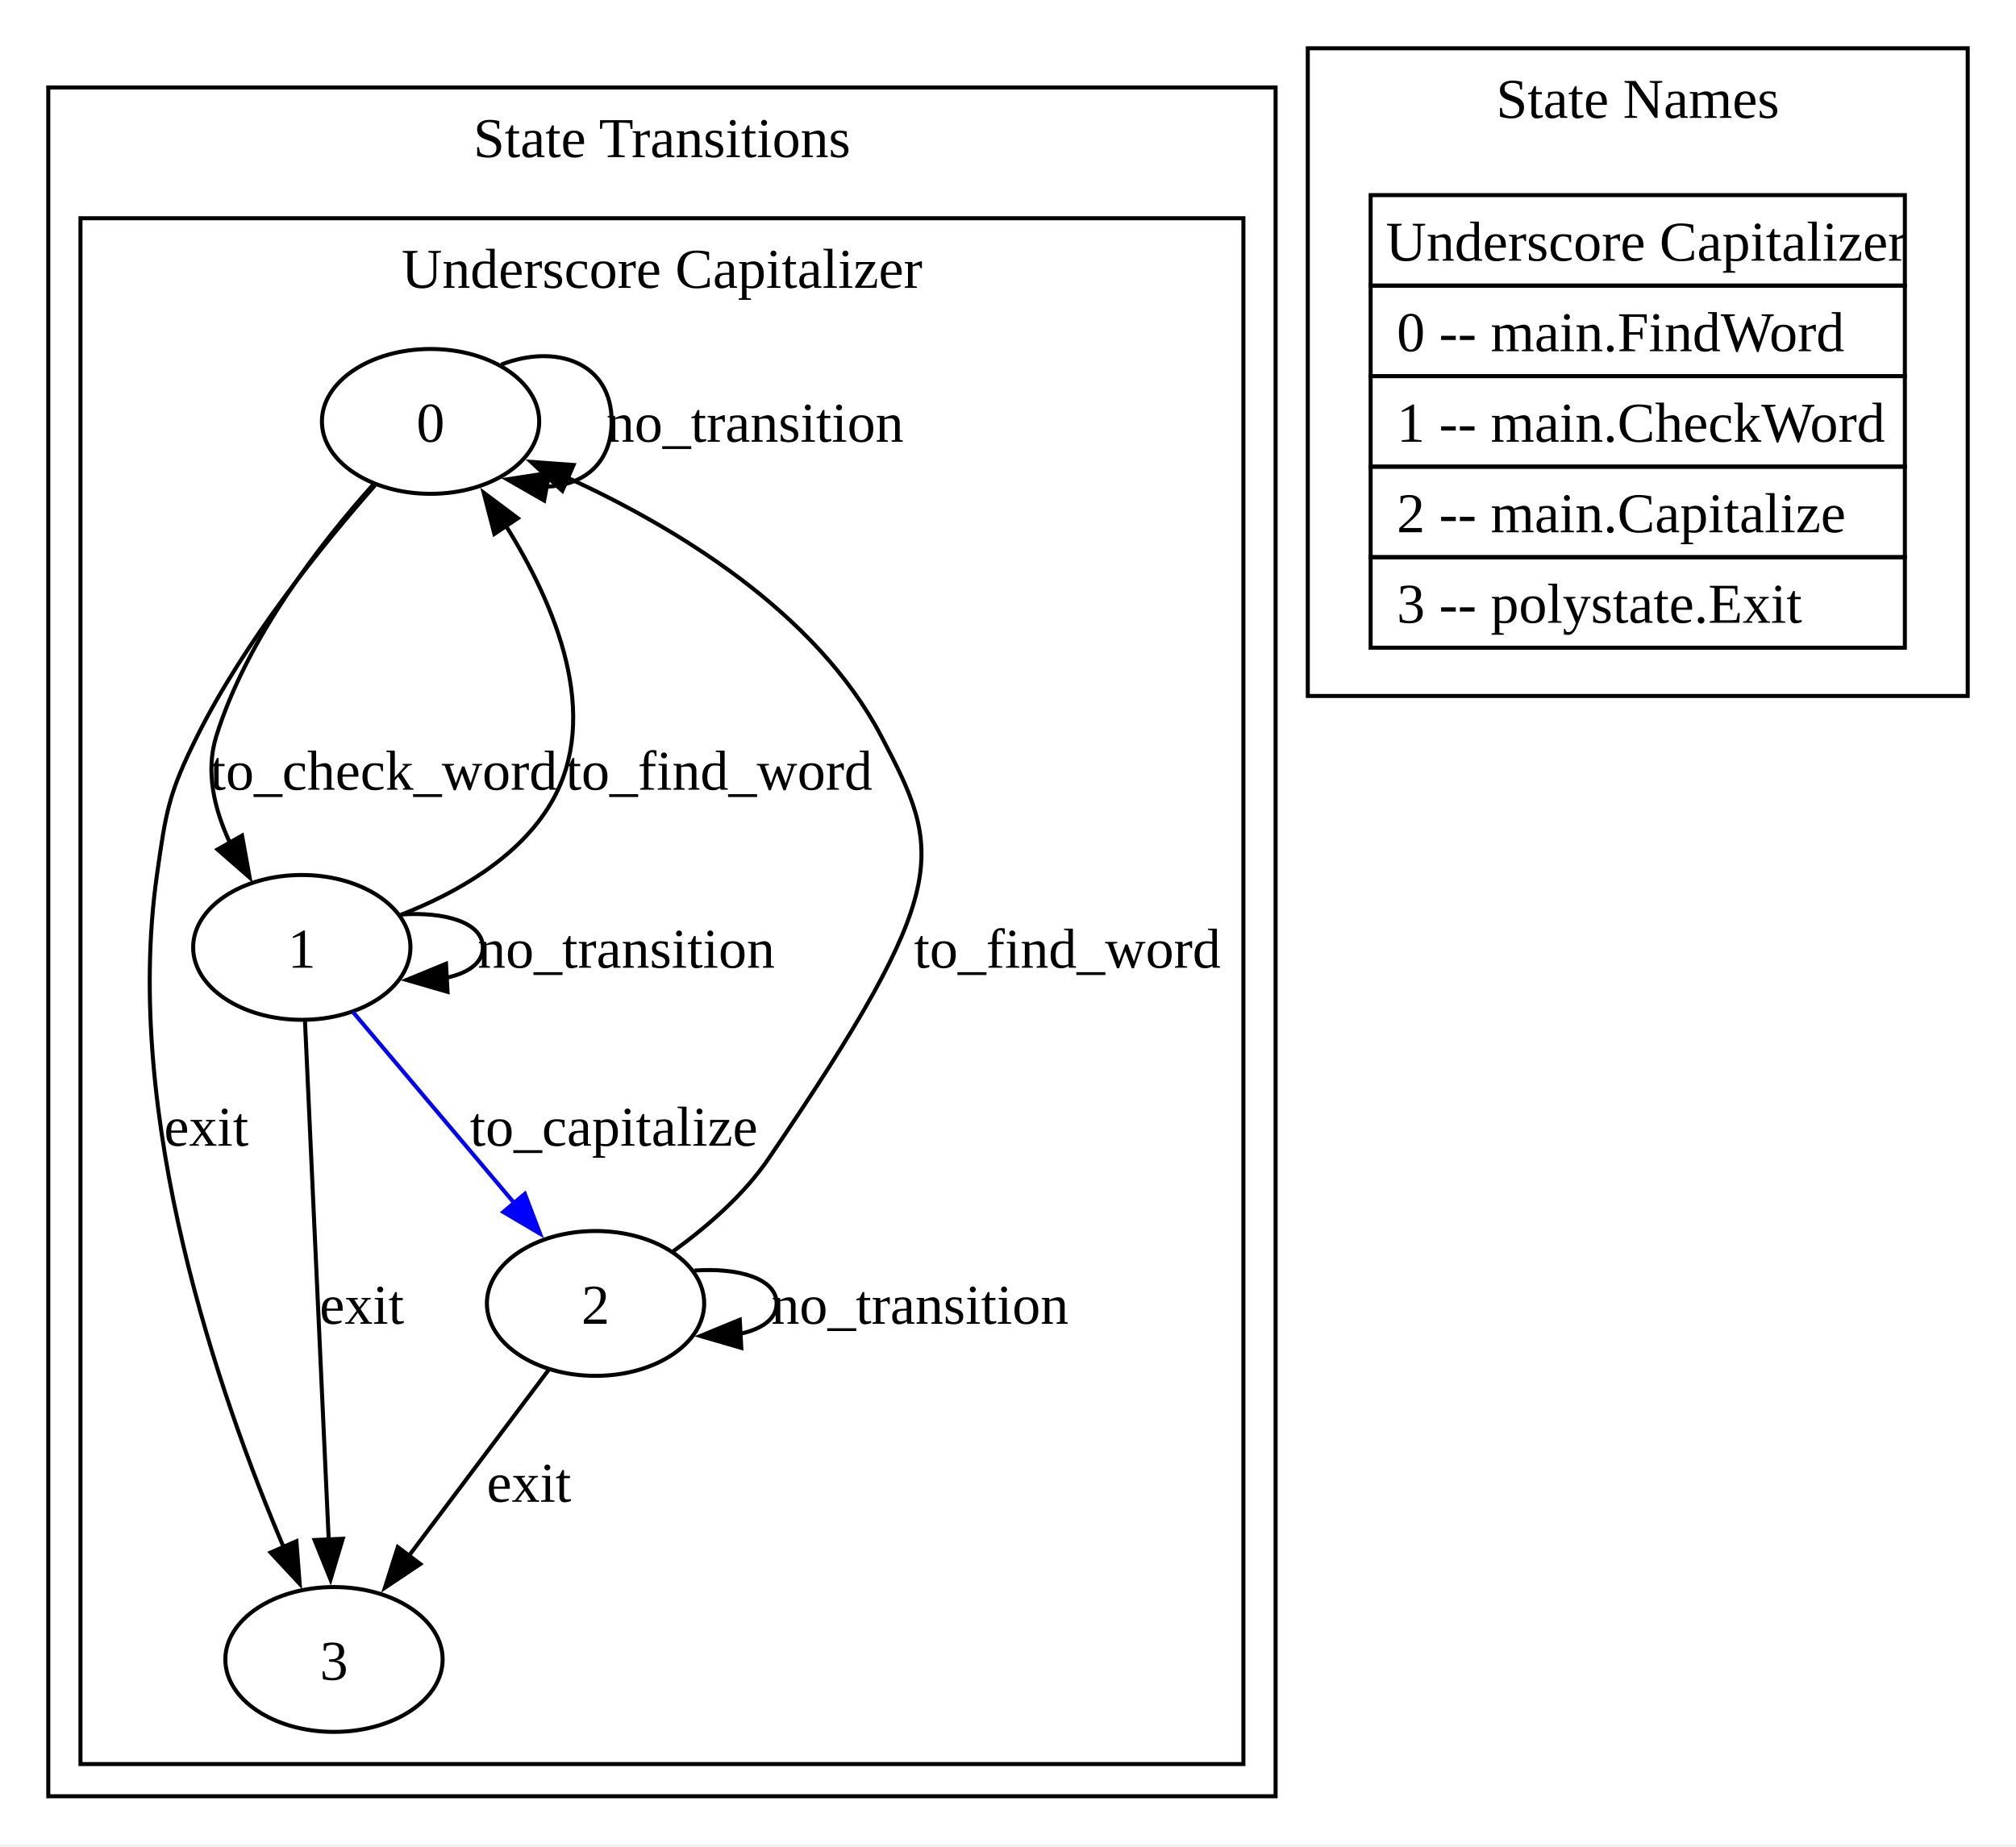
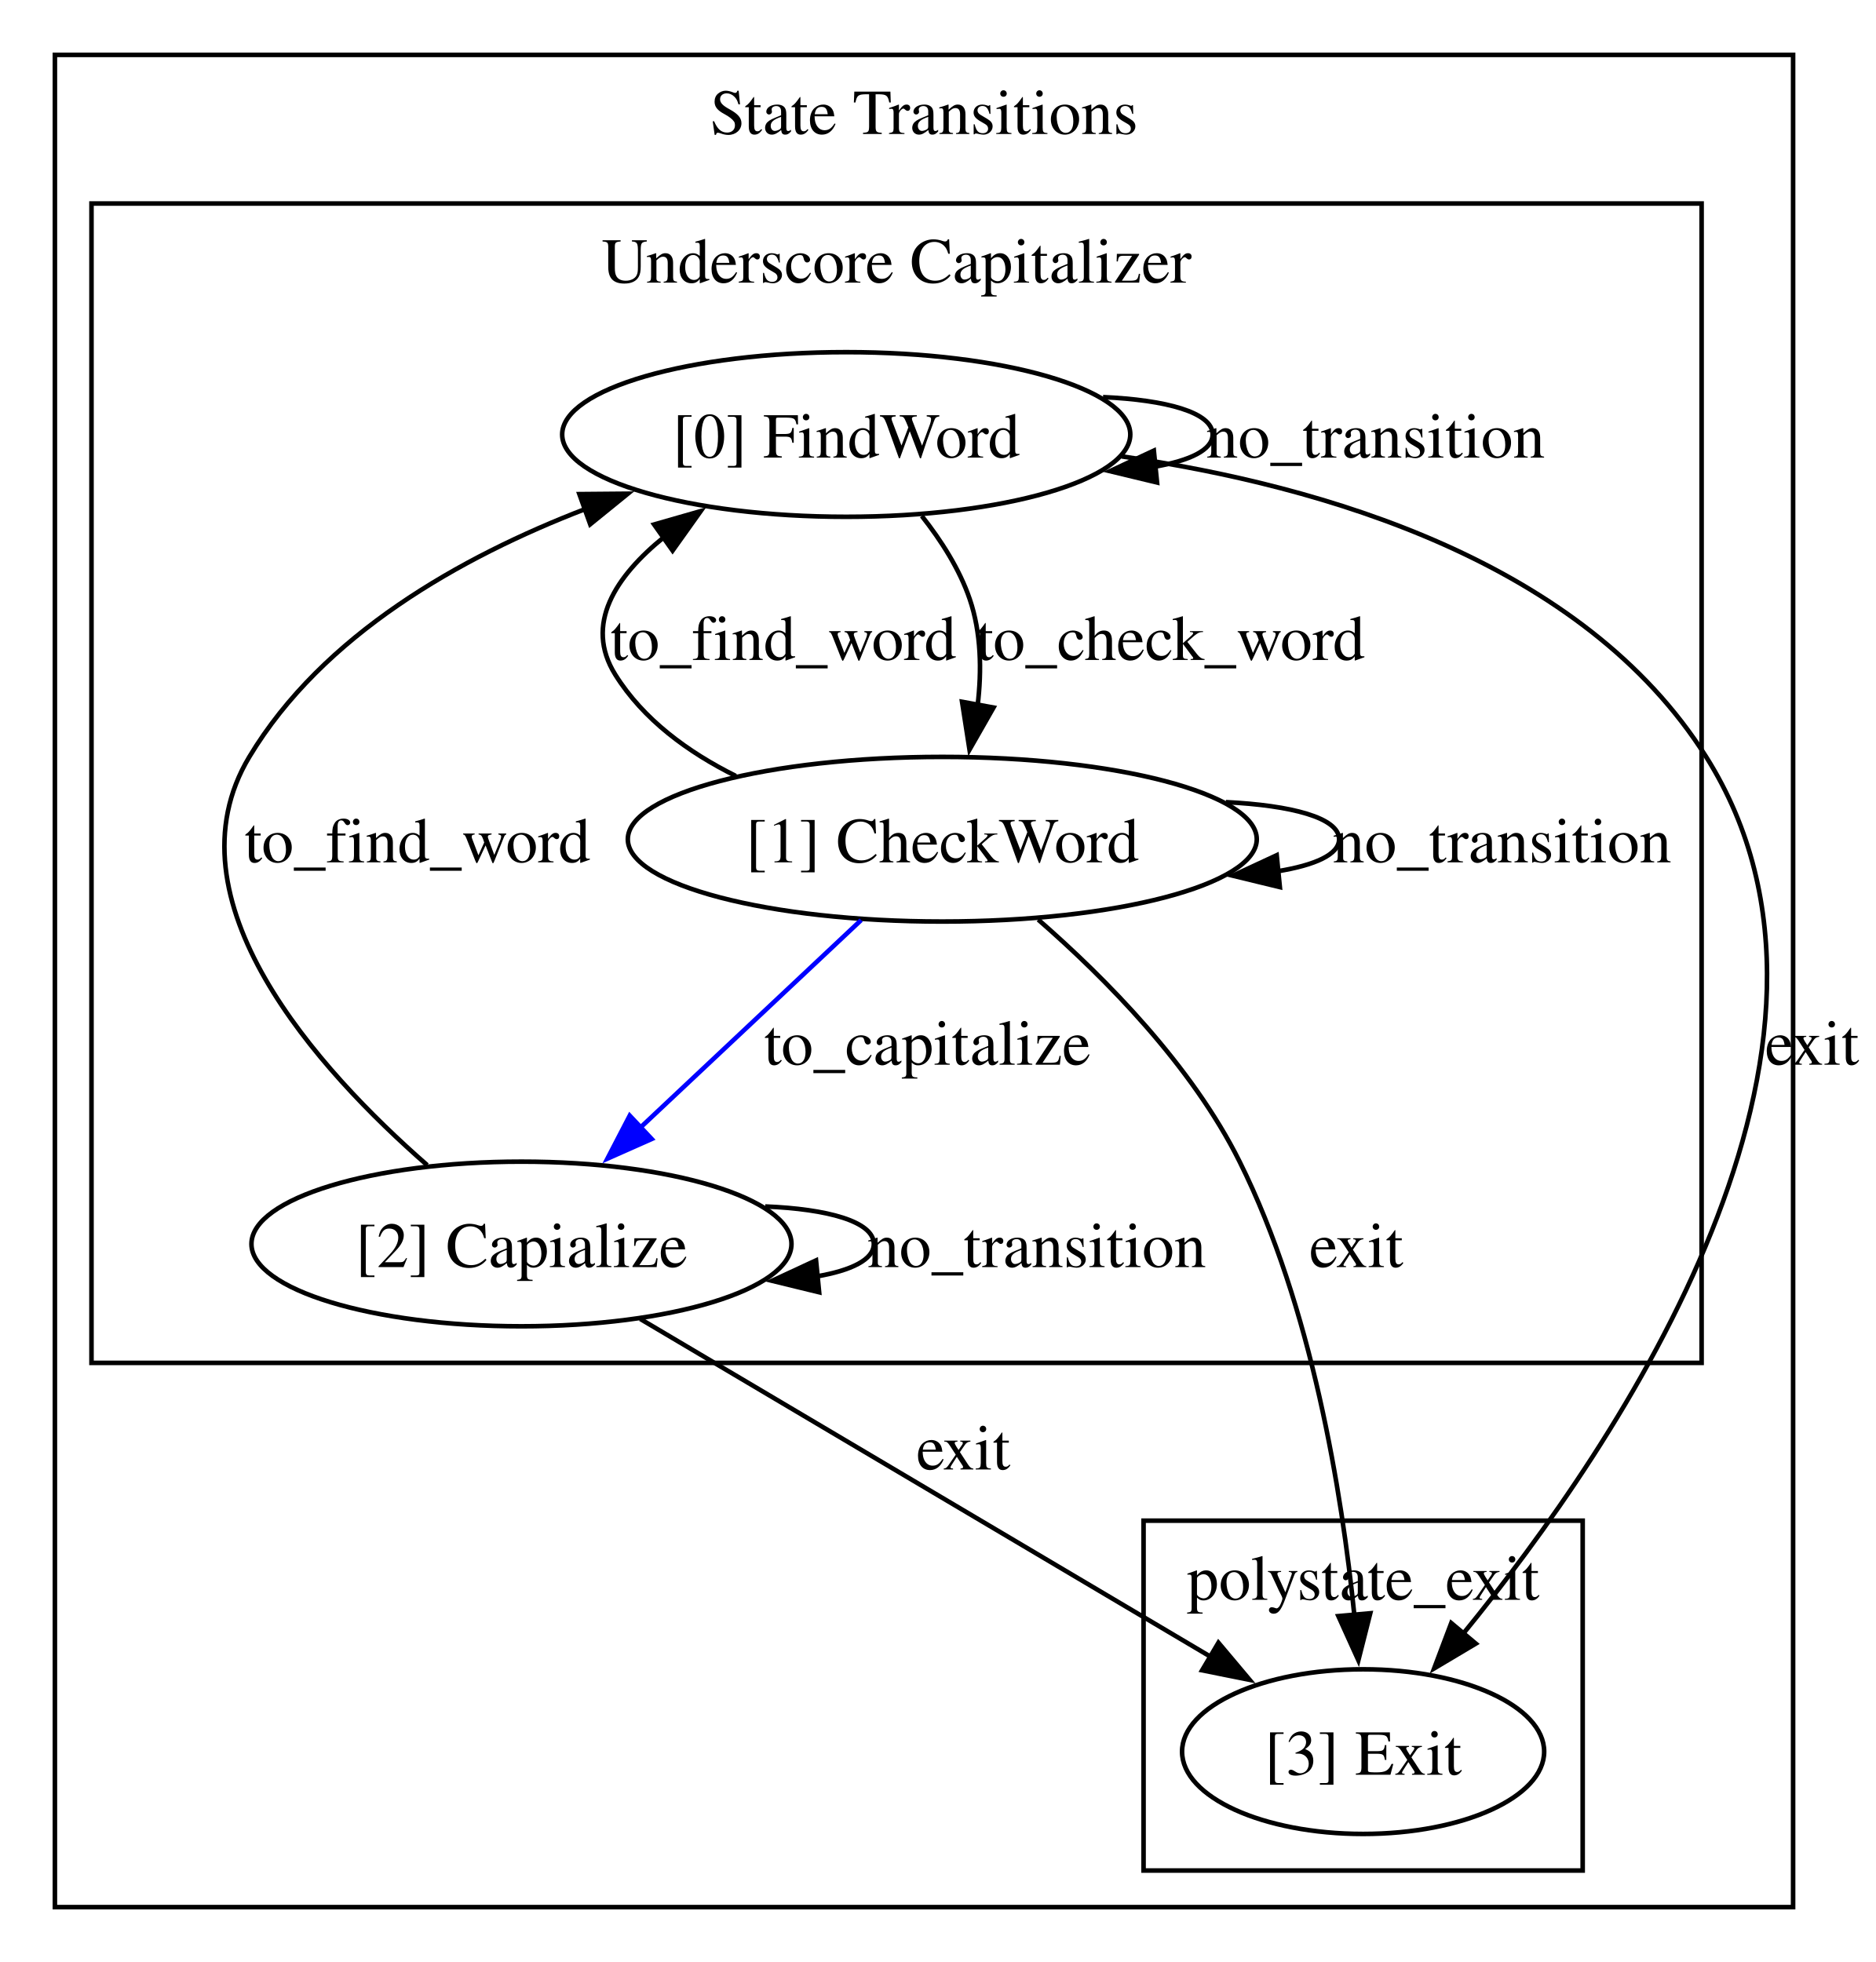
- <svg xmlns="http://www.w3.org/2000/svg" width="501pt" height="459pt" viewBox="0.00 0.00 501.00 459.00">
-   <g id="graph0" class="graph" transform="scale(1 1) rotate(0) translate(4 454.5)">
-     <polygon fill="white" stroke="none" points="-4,4 -4,-454.5 497,-454.5 497,4 -4,4" />
+ <svg xmlns="http://www.w3.org/2000/svg" width="410pt" height="429pt" viewBox="0.00 0.00 410.00 429.00">
+   <g id="graph0" class="graph" transform="scale(1 1) rotate(0) translate(4 425)">
+     <polygon fill="white" stroke="none" points="-4,4 -4,-425 406.29,-425 406.29,4 -4,4" />
    <g id="clust1" class="cluster">
-       <polygon fill="none" stroke="black" points="8,-8 8,-432.75 313,-432.75 313,-8 8,-8" />
-       <text xml:space="preserve" text-anchor="middle" x="160.5" y="-415.45" font-family="Times New Roman,serif" font-size="14.00">State Transitions</text>
+       <polygon fill="none" stroke="black" points="8,-8 8,-413 388,-413 388,-8 8,-8" />
+       <text xml:space="preserve" text-anchor="middle" x="198" y="-395.7" font-family="Times,serif" font-size="14.00">State Transitions</text>
    </g>
    <g id="clust2" class="cluster">
-       <polygon fill="none" stroke="black" points="16,-16 16,-400.25 305,-400.25 305,-16 16,-16" />
-       <text xml:space="preserve" text-anchor="middle" x="160.5" y="-382.95" font-family="Times New Roman,serif" font-size="14.00">Underscore Capitalizer</text>
+       <polygon fill="none" stroke="black" points="16,-127 16,-380.5 368,-380.5 368,-127 16,-127" />
+       <text xml:space="preserve" text-anchor="middle" x="192" y="-363.2" font-family="Times,serif" font-size="14.00">Underscore Capitalizer</text>
    </g>
    <g id="clust3" class="cluster">
-       <polygon fill="none" stroke="black" points="321,-281.5 321,-442.5 485,-442.5 485,-281.5 321,-281.5" />
-       <text xml:space="preserve" text-anchor="middle" x="403" y="-425.2" font-family="Times New Roman,serif" font-size="14.00">State Names</text>
+       <polygon fill="none" stroke="black" points="246,-16 246,-92.5 342,-92.5 342,-16 246,-16" />
+       <text xml:space="preserve" text-anchor="middle" x="294" y="-75.2" font-family="Times,serif" font-size="14.00">polystate_exit</text>
    </g>
    <g id="node1" class="node">
-       <ellipse fill="none" stroke="black" cx="103" cy="-349.75" rx="27" ry="18" />
-       <text xml:space="preserve" text-anchor="middle" x="103" y="-344.7" font-family="Times New Roman,serif" font-size="14.00">0</text>
+       <ellipse fill="none" stroke="black" cx="181" cy="-330" rx="62.1" ry="18" />
+       <text xml:space="preserve" text-anchor="middle" x="181" y="-324.95" font-family="Times,serif" font-size="14.00">[0] FindWord</text>
    </g>
    <g id="edge3" class="edge">
-       <path fill="none" stroke="black" d="M120.55,-363.87C134.14,-369.16 148,-364.45 148,-349.75 148,-339.19 140.84,-333.78 131.77,-333.54" />
-       <polygon fill="black" stroke="black" points="131.23,-330.08 122.04,-335.35 132.51,-336.96 131.23,-330.08" />
-       <text xml:space="preserve" text-anchor="middle" x="183.62" y="-344.7" font-family="Times New Roman,serif" font-size="14.00">no_transition</text>
+       <path fill="none" stroke="black" d="M237.14,-338.17C250.88,-337.56 261.1,-334.84 261.1,-330 261.1,-326.63 256.16,-324.29 248.53,-322.98" />
+       <polygon fill="black" stroke="black" points="248.95,-319.5 238.65,-321.98 248.25,-326.47 248.95,-319.5" />
+       <text xml:space="preserve" text-anchor="middle" x="296.72" y="-324.95" font-family="Times,serif" font-size="14.00">no_transition</text>
    </g>
    <g id="node2" class="node">
-       <ellipse fill="none" stroke="black" cx="71" cy="-219" rx="27" ry="18" />
-       <text xml:space="preserve" text-anchor="middle" x="71" y="-213.95" font-family="Times New Roman,serif" font-size="14.00">1</text>
+       <ellipse fill="none" stroke="black" cx="202" cy="-241.5" rx="68.75" ry="18" />
+       <text xml:space="preserve" text-anchor="middle" x="202" y="-236.45" font-family="Times,serif" font-size="14.00">[1] CheckWord</text>
    </g>
    <g id="edge1" class="edge">
-       <path fill="none" stroke="black" d="M88.68,-333.98C75.66,-319.44 57.35,-295.92 49.75,-271.5 47,-262.67 49.27,-253.25 53.19,-244.91" />
-       <polygon fill="black" stroke="black" points="56.15,-246.8 58.04,-236.38 50.06,-243.34 56.15,-246.8" />
-       <text xml:space="preserve" text-anchor="middle" x="91.38" y="-258.2" font-family="Times New Roman,serif" font-size="14.00">to_check_word</text>
+       <path fill="none" stroke="black" d="M197.52,-312.18C201.77,-306.8 205.77,-300.54 208,-294 210.51,-286.64 210.64,-278.39 209.72,-270.69" />
+       <polygon fill="black" stroke="black" points="213.2,-270.29 207.95,-261.09 206.32,-271.55 213.2,-270.29" />
+       <text xml:space="preserve" text-anchor="middle" x="251.87" y="-280.7" font-family="Times,serif" font-size="14.00">to_check_word</text>
    </g>
    <g id="node4" class="node">
-       <ellipse fill="none" stroke="black" cx="79" cy="-42" rx="27" ry="18" />
-       <text xml:space="preserve" text-anchor="middle" x="79" y="-36.95" font-family="Times New Roman,serif" font-size="14.00">3</text>
+       <ellipse fill="none" stroke="black" cx="294" cy="-42" rx="39.58" ry="18" />
+       <text xml:space="preserve" text-anchor="middle" x="294" y="-36.95" font-family="Times,serif" font-size="14.00">[3] Exit</text>
    </g>
    <g id="edge2" class="edge">
-       <path fill="none" stroke="black" d="M89.21,-333.88C76.16,-319.08 56.84,-295.21 45,-271.5 37.87,-257.22 37.24,-252.81 35,-237 26.42,-176.57 50.65,-107.13 66.48,-69.91" />
-       <polygon fill="black" stroke="black" points="69.66,-71.39 70.47,-60.82 63.25,-68.57 69.66,-71.39" />
-       <text xml:space="preserve" text-anchor="middle" x="47.26" y="-169.7" font-family="Times New Roman,serif" font-size="14.00">exit</text>
+       <path fill="none" stroke="black" d="M241.22,-325.21C285.37,-318.82 342.11,-302.2 369,-259.5 408.71,-196.44 350.14,-109.74 315.86,-67.76" />
+       <polygon fill="black" stroke="black" points="318.63,-65.62 309.53,-60.2 313.27,-70.11 318.63,-65.62" />
+       <text xml:space="preserve" text-anchor="middle" x="392.16" y="-192.2" font-family="Times,serif" font-size="14.00">exit</text>
    </g>
    <g id="edge4" class="edge">
-       <path fill="none" stroke="black" d="M95.7,-227.13C109.28,-232.45 124.96,-241.23 133,-255 145.62,-276.62 133.98,-304.19 121.71,-323.82" />
-       <polygon fill="black" stroke="black" points="118.86,-321.78 116.2,-332.03 124.68,-325.68 118.86,-321.78" />
-       <text xml:space="preserve" text-anchor="middle" x="174.71" y="-258.2" font-family="Times New Roman,serif" font-size="14.00">to_find_word</text>
+       <path fill="none" stroke="black" d="M156.86,-255.33C146.46,-260.5 136.64,-267.65 130.5,-277.5 123.65,-288.48 130.56,-298.99 141.24,-307.62" />
+       <polygon fill="black" stroke="black" points="139,-310.32 149.19,-313.24 143.04,-304.61 139,-310.32" />
+       <text xml:space="preserve" text-anchor="middle" x="167.25" y="-280.7" font-family="Times,serif" font-size="14.00">to_find_word</text>
    </g>
    <g id="edge7" class="edge">
-       <path fill="none" stroke="black" d="M95.53,-227.17C106.51,-227.95 116,-225.22 116,-219 116,-215.11 112.29,-212.59 106.83,-211.43" />
-       <polygon fill="black" stroke="black" points="107.22,-207.95 97.04,-210.91 106.84,-214.94 107.22,-207.95" />
-       <text xml:space="preserve" text-anchor="middle" x="151.62" y="-213.95" font-family="Times New Roman,serif" font-size="14.00">no_transition</text>
+       <path fill="none" stroke="black" d="M263.99,-249.61C278.27,-248.91 288.75,-246.21 288.75,-241.5 288.75,-238.15 283.45,-235.82 275.26,-234.49" />
+       <polygon fill="black" stroke="black" points="275.8,-231.03 265.5,-233.53 275.11,-238 275.8,-231.03" />
+       <text xml:space="preserve" text-anchor="middle" x="324.38" y="-236.45" font-family="Times,serif" font-size="14.00">no_transition</text>
    </g>
    <g id="node3" class="node">
-       <ellipse fill="none" stroke="black" cx="144" cy="-130.5" rx="27" ry="18" />
-       <text xml:space="preserve" text-anchor="middle" x="144" y="-125.45" font-family="Times New Roman,serif" font-size="14.00">2</text>
+       <ellipse fill="none" stroke="black" cx="110" cy="-153" rx="59.03" ry="18" />
+       <text xml:space="preserve" text-anchor="middle" x="110" y="-147.95" font-family="Times,serif" font-size="14.00">[2] Capialize</text>
    </g>
    <g id="edge5" class="edge">
-       <path fill="none" stroke="blue" d="M83.72,-202.93C94.85,-189.74 111.21,-170.36 124.08,-155.11" />
-       <polygon fill="blue" stroke="blue" points="126.43,-157.74 130.21,-147.84 121.08,-153.23 126.43,-157.74" />
-       <text xml:space="preserve" text-anchor="middle" x="148.54" y="-169.7" font-family="Times New Roman,serif" font-size="14.00">to_capitalize</text>
+       <path fill="none" stroke="blue" d="M184.26,-223.82C170.52,-210.9 151.27,-192.81 135.82,-178.28" />
+       <polygon fill="blue" stroke="blue" points="138.47,-175.96 128.79,-171.66 133.67,-181.06 138.47,-175.96" />
+       <text xml:space="preserve" text-anchor="middle" x="198.74" y="-192.2" font-family="Times,serif" font-size="14.00">to_capitalize</text>
    </g>
    <g id="edge6" class="edge">
-       <path fill="none" stroke="black" d="M71.8,-200.58C73.17,-170.44 76.01,-108.3 77.69,-71.7" />
-       <polygon fill="black" stroke="black" points="81.18,-72.01 78.14,-61.86 74.18,-71.69 81.18,-72.01" />
-       <text xml:space="preserve" text-anchor="middle" x="85.92" y="-125.45" font-family="Times New Roman,serif" font-size="14.00">exit</text>
+       <path fill="none" stroke="black" d="M222.97,-223.92C237.69,-211.09 256.55,-192 267,-171 282.8,-139.26 289.37,-98.64 292.09,-71.77" />
+       <polygon fill="black" stroke="black" points="295.56,-72.25 292.96,-61.98 288.59,-71.63 295.56,-72.25" />
+       <text xml:space="preserve" text-anchor="middle" x="292.52" y="-147.95" font-family="Times,serif" font-size="14.00">exit</text>
    </g>
    <g id="edge8" class="edge">
-       <path fill="none" stroke="black" d="M163.32,-143.48C171.63,-149.49 180.83,-157.42 187,-166.5 233.08,-234.29 230.22,-242.51 215,-271.5 198.69,-302.56 163.6,-323.59 137.02,-335.76" />
-       <polygon fill="black" stroke="black" points="135.75,-332.5 127.97,-339.69 138.54,-338.92 135.75,-332.5" />
-       <text xml:space="preserve" text-anchor="middle" x="261.26" y="-213.95" font-family="Times New Roman,serif" font-size="14.00">to_find_word</text>
+       <path fill="none" stroke="black" d="M89.39,-170.24C65.53,-191.1 31.77,-228.31 50.5,-259.5 66.54,-286.21 96.71,-303.22 124,-313.72" />
+       <polygon fill="black" stroke="black" points="122.66,-316.96 133.26,-317.05 125.03,-310.37 122.66,-316.96" />
+       <text xml:space="preserve" text-anchor="middle" x="87.25" y="-236.45" font-family="Times,serif" font-size="14.00">to_find_word</text>
    </g>
    <g id="edge10" class="edge">
-       <path fill="none" stroke="black" d="M168.53,-138.67C179.51,-139.45 189,-136.72 189,-130.5 189,-126.61 185.29,-124.09 179.83,-122.93" />
-       <polygon fill="black" stroke="black" points="180.22,-119.45 170.04,-122.41 179.84,-126.44 180.22,-119.45" />
-       <text xml:space="preserve" text-anchor="middle" x="224.62" y="-125.45" font-family="Times New Roman,serif" font-size="14.00">no_transition</text>
+       <path fill="none" stroke="black" d="M163.28,-161.2C176.85,-160.66 187.03,-157.93 187.03,-153 187.03,-149.57 182.11,-147.21 174.55,-145.91" />
+       <polygon fill="black" stroke="black" points="175.08,-142.44 164.79,-144.95 174.4,-149.41 175.08,-142.44" />
+       <text xml:space="preserve" text-anchor="middle" x="222.65" y="-147.95" font-family="Times,serif" font-size="14.00">no_transition</text>
    </g>
    <g id="edge9" class="edge">
-       <path fill="none" stroke="black" d="M132.38,-114.04C122.73,-101.2 108.83,-82.7 97.64,-67.8" />
-       <polygon fill="black" stroke="black" points="100.45,-65.72 91.65,-59.83 94.86,-69.93 100.45,-65.72" />
-       <text xml:space="preserve" text-anchor="middle" x="127.45" y="-81.2" font-family="Times New Roman,serif" font-size="14.00">exit</text>
-     </g>
-     <g id="node5" class="node">
-       <polygon fill="none" stroke="black" points="336.62,-383.5 336.62,-406 469.38,-406 469.38,-383.5 336.62,-383.5" />
-       <text xml:space="preserve" text-anchor="start" x="340.38" y="-389.7" font-family="Times New Roman,serif" font-size="14.00">Underscore Capitalizer</text>
-       <polygon fill="none" stroke="black" points="336.62,-361 336.62,-383.5 469.38,-383.5 469.38,-361 336.62,-361" />
-       <text xml:space="preserve" text-anchor="start" x="339.62" y="-367.2" font-family="Times New Roman,serif" font-size="14.00"> 0 -- main.FindWord </text>
-       <polygon fill="none" stroke="black" points="336.62,-338.5 336.62,-361 469.38,-361 469.38,-338.5 336.62,-338.5" />
-       <text xml:space="preserve" text-anchor="start" x="339.62" y="-344.7" font-family="Times New Roman,serif" font-size="14.00"> 1 -- main.CheckWord </text>
-       <polygon fill="none" stroke="black" points="336.62,-316 336.62,-338.5 469.38,-338.5 469.38,-316 336.62,-316" />
-       <text xml:space="preserve" text-anchor="start" x="339.62" y="-322.2" font-family="Times New Roman,serif" font-size="14.00"> 2 -- main.Capitalize </text>
-       <polygon fill="none" stroke="black" points="336.62,-293.5 336.62,-316 469.38,-316 469.38,-293.5 336.62,-293.5" />
-       <text xml:space="preserve" text-anchor="start" x="339.62" y="-299.7" font-family="Times New Roman,serif" font-size="14.00"> 3 -- polystate.Exit </text>
+       <path fill="none" stroke="black" d="M135.97,-136.61C168.75,-117.2 225.16,-83.78 260.97,-62.56" />
+       <polygon fill="black" stroke="black" points="262.37,-65.81 269.19,-57.7 258.8,-59.78 262.37,-65.81" />
+       <text xml:space="preserve" text-anchor="middle" x="206.61" y="-103.7" font-family="Times,serif" font-size="14.00">exit</text>
    </g>
  </g>
</svg>
